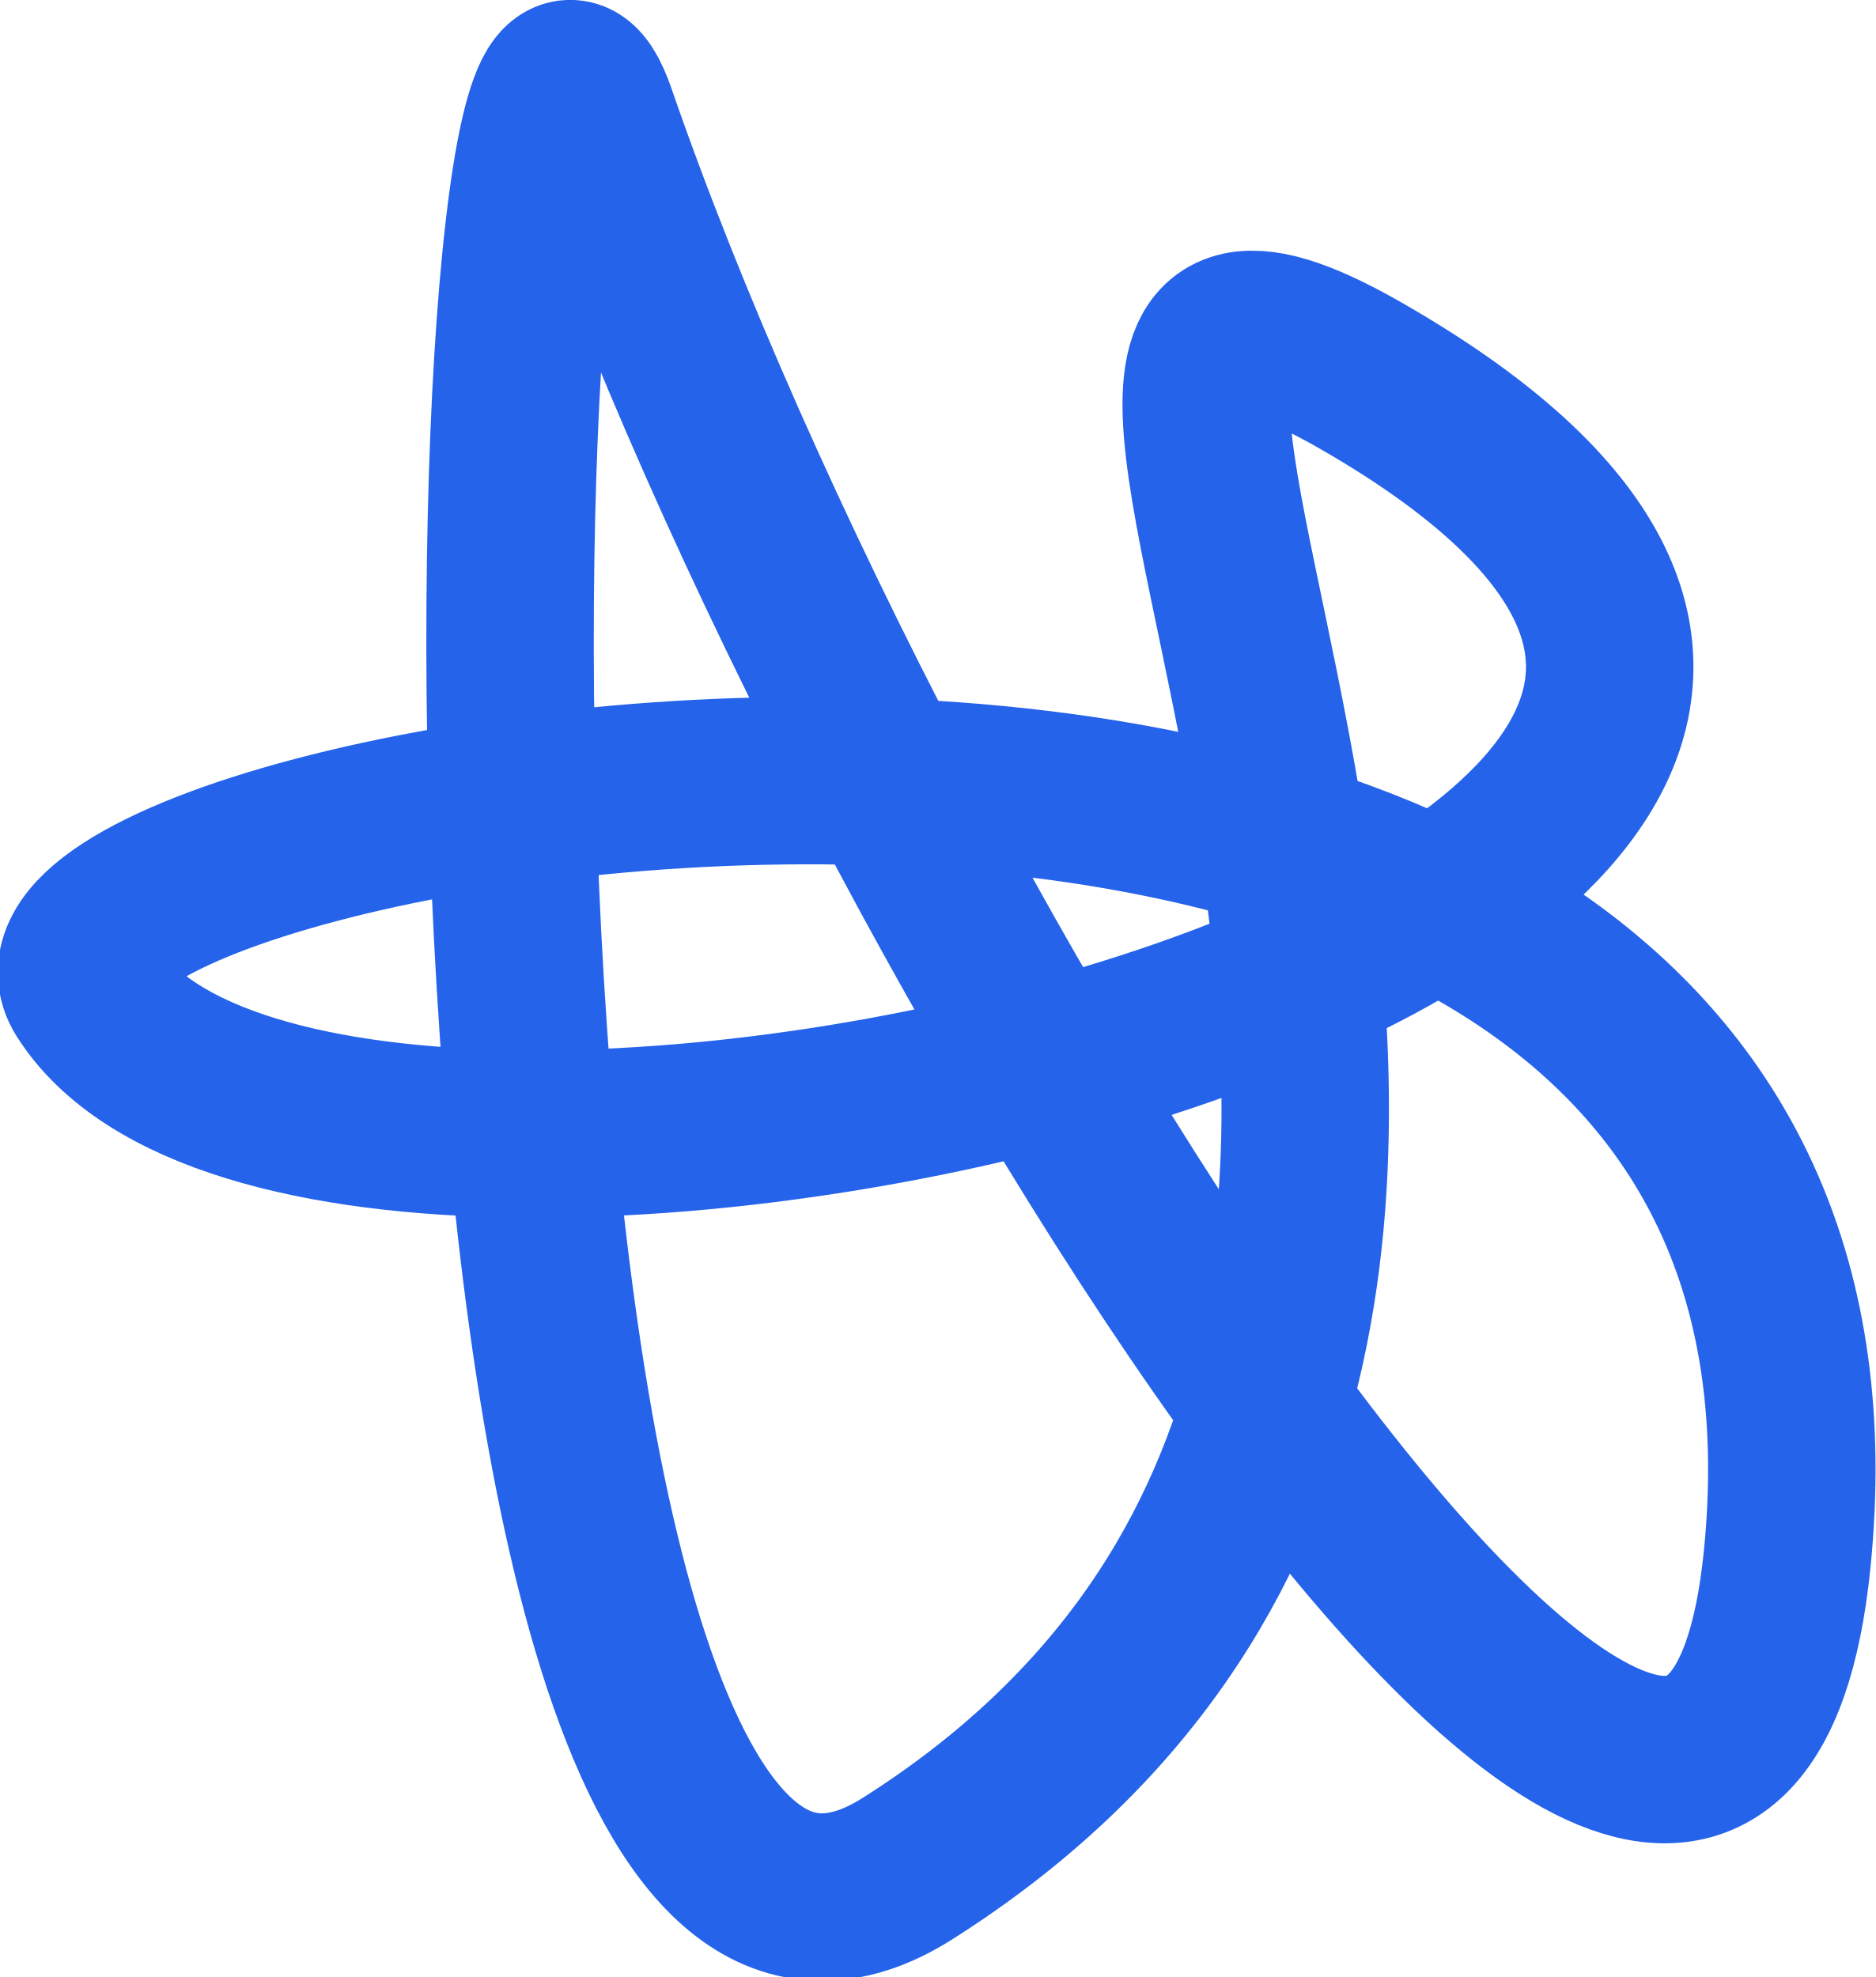
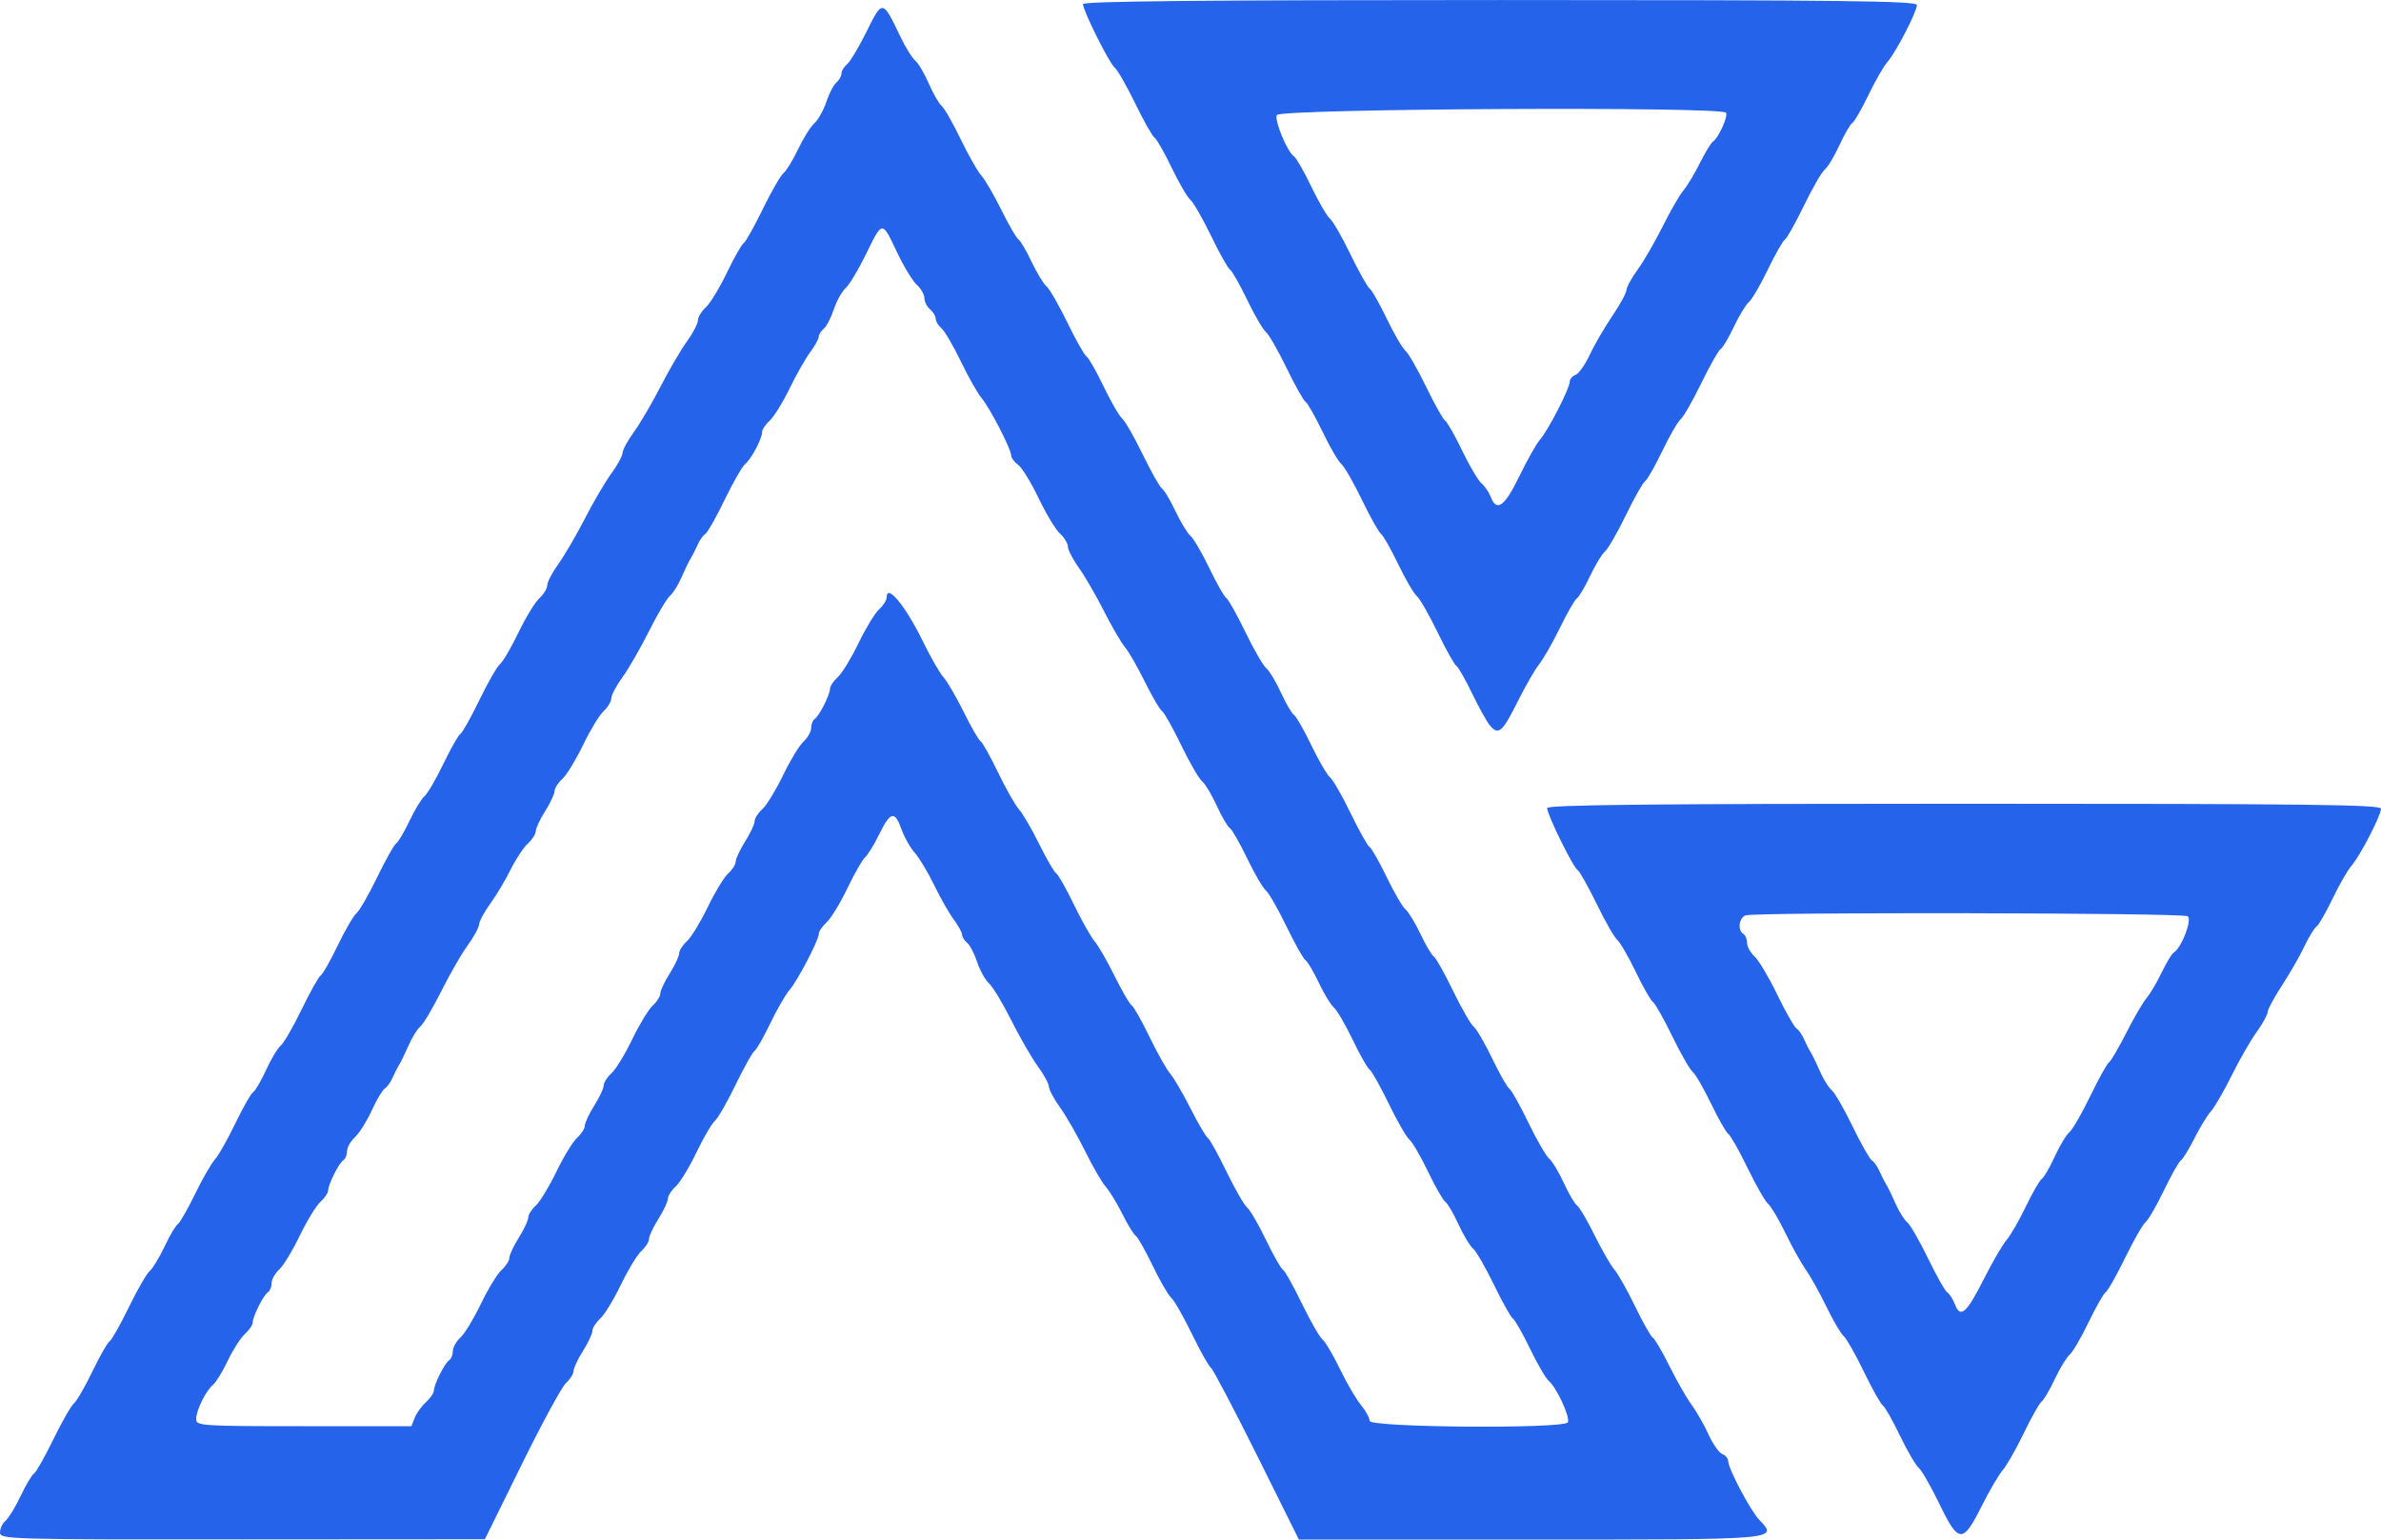
- <svg xmlns="http://www.w3.org/2000/svg" xmlns:xlink="http://www.w3.org/1999/xlink" width="84.579mm" height="89.178mm" viewBox="0 0 84.579 89.178" version="1.1" id="svg1">
-   <defs id="defs1">
-     <linearGradient id="linearGradient7">
-       <stop style="stop-color:#000000;stop-opacity:1;" offset="0" id="stop7" />
-       <stop style="stop-color:#d60000;stop-opacity:0;" offset="1" id="stop8" />
-     </linearGradient>
-     <radialGradient xlink:href="#linearGradient7" id="radialGradient8" cx="0.5" cy="0.5" fx="0.5" fy="0.5" r="0.5" gradientUnits="userSpaceOnUse" />
-   </defs>
-   <g id="layer1" transform="translate(-51.3449,-35.40305)" style="stroke:url(#radialGradient8)" />
-   <path style="opacity:1;fill:none;fill-opacity:0;stroke:#2563eb;stroke-width:7.552;stroke-linecap:butt;stroke-linejoin:miter;stroke-miterlimit:10;stroke-dasharray:none;stroke-dashoffset:0;stroke-opacity:1;paint-order:normal" d="M 3.947,44.735 C 15.046,62.222 103.414,40.968 61.306,16.906 39.423,4.402 80.184,59.432 40.925,84.292 18.558,98.455 21.468,-9.987 26.723,5.242 39.446,42.115 77.39,102.275 80.605,70.337 85.647,20.253 -1.764,35.736 3.947,44.735 Z" id="path3" />
+ <svg xmlns="http://www.w3.org/2000/svg" viewBox="0 0 166.952 107.95" fill="none">
+   <g transform="translate(-17.18275,-66.8248)">
+     <path fill="#2563eb" d="m 17.183,174.278 c 0,-0.273 0.176,-0.643 0.39,-0.821 0.215,-0.178 0.691,-0.96 1.059,-1.737 0.368,-0.777 0.79,-1.488 0.94,-1.58 0.149,-0.092 0.757,-1.167 1.351,-2.388 0.594,-1.221 1.244,-2.356 1.443,-2.522 0.2,-0.166 0.784,-1.176 1.298,-2.244 0.514,-1.068 1.055,-2.017 1.202,-2.108 0.148,-0.091 0.754,-1.165 1.348,-2.386 0.594,-1.221 1.251,-2.363 1.461,-2.536 0.209,-0.174 0.68,-0.949 1.046,-1.723 0.366,-0.774 0.782,-1.479 0.925,-1.567 0.143,-0.088 0.688,-1.039 1.212,-2.113 0.524,-1.074 1.151,-2.166 1.395,-2.427 0.243,-0.261 0.882,-1.39 1.421,-2.509 0.538,-1.119 1.103,-2.112 1.255,-2.205 0.152,-0.094 0.562,-0.795 0.911,-1.559 0.349,-0.764 0.814,-1.537 1.032,-1.718 0.218,-0.181 0.878,-1.324 1.467,-2.54 0.589,-1.216 1.188,-2.283 1.331,-2.372 0.144,-0.089 0.682,-1.035 1.195,-2.104 0.514,-1.068 1.105,-2.085 1.315,-2.258 0.209,-0.174 0.862,-1.31 1.45,-2.526 0.589,-1.216 1.189,-2.284 1.334,-2.374 0.145,-0.09 0.565,-0.799 0.932,-1.576 0.368,-0.777 0.842,-1.557 1.054,-1.733 0.212,-0.176 0.806,-1.194 1.32,-2.263 0.514,-1.068 1.052,-2.015 1.195,-2.104 0.144,-0.089 0.743,-1.156 1.331,-2.372 0.589,-1.216 1.241,-2.353 1.45,-2.526 0.209,-0.174 0.791,-1.17 1.294,-2.215 0.502,-1.045 1.159,-2.122 1.46,-2.394 0.301,-0.272 0.55,-0.684 0.555,-0.917 0.005,-0.232 0.353,-0.898 0.774,-1.48 0.421,-0.582 1.256,-2.011 1.854,-3.175 0.599,-1.164 1.437,-2.593 1.863,-3.175 0.426,-0.582 0.782,-1.237 0.791,-1.455 0.01,-0.218 0.366,-0.873 0.791,-1.455 0.426,-0.582 1.264,-2.011 1.863,-3.175 0.599,-1.164 1.433,-2.593 1.854,-3.175 0.421,-0.582 0.77,-1.248 0.774,-1.48 0.005,-0.232 0.255,-0.645 0.555,-0.917 0.301,-0.272 0.962,-1.359 1.471,-2.416 0.508,-1.057 1.04,-1.993 1.18,-2.08 0.141,-0.087 0.742,-1.157 1.336,-2.379 0.594,-1.221 1.251,-2.363 1.461,-2.536 0.209,-0.174 0.672,-0.933 1.029,-1.687 0.357,-0.754 0.868,-1.57 1.137,-1.813 0.269,-0.243 0.646,-0.918 0.838,-1.5 0.192,-0.582 0.508,-1.19 0.703,-1.351 0.194,-0.161 0.353,-0.443 0.353,-0.625 0,-0.183 0.18,-0.481 0.4,-0.664 0.22,-0.182 0.839,-1.22 1.375,-2.305 1.103,-2.232 1.114,-2.23 2.351,0.362 0.357,0.749 0.83,1.512 1.05,1.695 0.22,0.183 0.647,0.906 0.949,1.606 0.301,0.701 0.707,1.405 0.9,1.566 0.194,0.161 0.792,1.206 1.33,2.323 0.537,1.117 1.191,2.269 1.453,2.56 0.262,0.291 0.898,1.384 1.414,2.428 0.516,1.044 1.052,1.97 1.191,2.056 0.14,0.086 0.553,0.79 0.919,1.564 0.366,0.774 0.837,1.549 1.046,1.723 0.209,0.174 0.867,1.315 1.461,2.536 0.594,1.221 1.201,2.295 1.348,2.386 0.148,0.091 0.689,1.04 1.202,2.108 0.514,1.068 1.098,2.078 1.298,2.244 0.2,0.166 0.849,1.301 1.443,2.522 0.594,1.221 1.202,2.296 1.351,2.388 0.149,0.092 0.572,0.803 0.94,1.58 0.368,0.777 0.842,1.557 1.054,1.733 0.212,0.176 0.806,1.194 1.32,2.263 0.514,1.068 1.052,2.015 1.195,2.104 0.144,0.089 0.743,1.156 1.331,2.372 0.589,1.216 1.248,2.359 1.467,2.54 0.218,0.181 0.682,0.954 1.032,1.718 0.349,0.764 0.759,1.465 0.911,1.559 0.152,0.094 0.697,1.045 1.21,2.113 0.514,1.068 1.105,2.085 1.315,2.258 0.209,0.174 0.862,1.31 1.45,2.526 0.589,1.216 1.188,2.283 1.331,2.372 0.144,0.089 0.682,1.036 1.195,2.104 0.514,1.068 1.108,2.087 1.32,2.263 0.212,0.176 0.686,0.956 1.054,1.733 0.368,0.777 0.787,1.486 0.932,1.576 0.145,0.09 0.746,1.158 1.334,2.374 0.589,1.216 1.241,2.353 1.45,2.526 0.209,0.174 0.801,1.19 1.315,2.258 0.514,1.068 1.052,2.015 1.195,2.104 0.144,0.089 0.743,1.156 1.331,2.372 0.589,1.216 1.248,2.359 1.467,2.54 0.218,0.181 0.682,0.954 1.032,1.718 0.349,0.764 0.764,1.468 0.921,1.565 0.157,0.097 0.707,1.031 1.223,2.075 0.516,1.044 1.145,2.137 1.399,2.428 0.254,0.291 0.905,1.448 1.447,2.57 0.542,1.122 1.103,2.113 1.247,2.202 0.143,0.089 0.668,0.984 1.165,1.991 0.497,1.006 1.19,2.218 1.539,2.693 0.349,0.475 0.886,1.413 1.192,2.086 0.306,0.673 0.742,1.294 0.968,1.381 0.226,0.087 0.413,0.31 0.415,0.497 0.005,0.522 1.543,3.436 2.16,4.093 1.346,1.433 1.649,1.406 -16.013,1.406 h -16.248 l -2.96,-5.949 c -1.628,-3.272 -3.075,-6.019 -3.214,-6.105 -0.139,-0.086 -0.74,-1.156 -1.334,-2.377 -0.594,-1.221 -1.244,-2.356 -1.443,-2.522 -0.2,-0.166 -0.784,-1.176 -1.298,-2.244 -0.514,-1.068 -1.048,-2.013 -1.187,-2.098 -0.139,-0.086 -0.563,-0.776 -0.942,-1.535 -0.38,-0.758 -0.903,-1.617 -1.164,-1.908 -0.261,-0.291 -0.916,-1.422 -1.456,-2.514 -0.54,-1.091 -1.326,-2.461 -1.747,-3.043 -0.42,-0.582 -0.772,-1.237 -0.782,-1.455 -0.01,-0.218 -0.366,-0.873 -0.791,-1.455 -0.426,-0.582 -1.257,-2.024 -1.848,-3.205 -0.591,-1.18 -1.292,-2.343 -1.558,-2.584 -0.266,-0.24 -0.64,-0.913 -0.832,-1.495 -0.192,-0.582 -0.508,-1.19 -0.703,-1.351 -0.194,-0.161 -0.353,-0.416 -0.353,-0.567 0,-0.15 -0.271,-0.642 -0.602,-1.092 -0.331,-0.45 -0.947,-1.533 -1.368,-2.406 -0.421,-0.873 -1.029,-1.885 -1.351,-2.249 -0.322,-0.364 -0.743,-1.108 -0.934,-1.654 -0.463,-1.317 -0.775,-1.247 -1.56,0.353 -0.361,0.735 -0.805,1.461 -0.987,1.612 -0.182,0.151 -0.742,1.129 -1.244,2.174 -0.502,1.045 -1.159,2.122 -1.46,2.394 -0.301,0.272 -0.546,0.633 -0.546,0.802 0,0.442 -1.502,3.315 -2.07,3.96 -0.264,0.3 -0.865,1.346 -1.335,2.324 -0.47,0.978 -0.968,1.848 -1.106,1.934 -0.138,0.086 -0.733,1.15 -1.322,2.366 -0.589,1.216 -1.241,2.353 -1.45,2.526 -0.209,0.174 -0.791,1.17 -1.294,2.215 -0.502,1.045 -1.159,2.122 -1.46,2.394 -0.301,0.272 -0.546,0.657 -0.546,0.856 0,0.199 -0.298,0.833 -0.661,1.409 -0.364,0.576 -0.661,1.21 -0.661,1.409 0,0.199 -0.239,0.578 -0.531,0.842 -0.292,0.265 -0.939,1.329 -1.438,2.366 -0.499,1.037 -1.152,2.107 -1.453,2.379 -0.301,0.272 -0.546,0.657 -0.546,0.856 0,0.199 -0.298,0.833 -0.661,1.409 -0.364,0.576 -0.661,1.21 -0.661,1.409 0,0.199 -0.238,0.576 -0.528,0.839 -0.291,0.263 -1.69,2.836 -3.109,5.718 l -2.581,5.24 -16.999,0.011 c -16.458,0.011 -16.999,-0.005 -16.999,-0.485 z m 29.08,-8.036 c 0.125,-0.327 0.479,-0.822 0.787,-1.099 0.308,-0.277 0.56,-0.646 0.56,-0.819 0,-0.423 0.764,-1.935 1.075,-2.127 0.136,-0.084 0.248,-0.366 0.248,-0.626 0,-0.26 0.239,-0.689 0.531,-0.953 0.292,-0.265 0.939,-1.329 1.438,-2.366 0.499,-1.037 1.152,-2.107 1.453,-2.379 0.301,-0.272 0.546,-0.657 0.546,-0.856 0,-0.199 0.298,-0.833 0.661,-1.409 0.364,-0.576 0.661,-1.21 0.661,-1.409 0,-0.199 0.239,-0.578 0.531,-0.842 0.292,-0.265 0.939,-1.329 1.438,-2.366 0.499,-1.037 1.152,-2.107 1.453,-2.379 0.301,-0.272 0.546,-0.657 0.546,-0.856 0,-0.199 0.298,-0.833 0.661,-1.409 0.364,-0.576 0.661,-1.21 0.661,-1.409 0,-0.199 0.246,-0.584 0.546,-0.856 0.301,-0.272 0.954,-1.343 1.453,-2.379 0.499,-1.037 1.146,-2.101 1.438,-2.366 0.292,-0.265 0.531,-0.643 0.531,-0.842 0,-0.199 0.298,-0.833 0.661,-1.409 0.364,-0.576 0.661,-1.21 0.661,-1.409 0,-0.199 0.246,-0.584 0.546,-0.856 0.301,-0.272 0.954,-1.343 1.453,-2.379 0.499,-1.037 1.146,-2.101 1.438,-2.366 0.292,-0.265 0.531,-0.643 0.531,-0.842 0,-0.199 0.298,-0.833 0.661,-1.409 0.364,-0.576 0.661,-1.21 0.661,-1.409 0,-0.199 0.246,-0.584 0.546,-0.856 0.301,-0.272 0.954,-1.343 1.453,-2.379 0.499,-1.037 1.146,-2.101 1.438,-2.366 0.292,-0.265 0.531,-0.694 0.531,-0.953 0,-0.26 0.112,-0.541 0.248,-0.626 0.311,-0.192 1.075,-1.704 1.075,-2.127 0,-0.173 0.246,-0.538 0.546,-0.81 0.301,-0.272 0.954,-1.343 1.453,-2.379 0.499,-1.037 1.146,-2.101 1.438,-2.366 0.292,-0.265 0.531,-0.641 0.531,-0.837 0,-1.017 1.333,0.6 2.544,3.084 0.532,1.091 1.181,2.223 1.443,2.514 0.262,0.291 0.898,1.384 1.414,2.428 0.516,1.044 1.048,1.967 1.183,2.051 0.135,0.084 0.69,1.074 1.232,2.202 0.543,1.128 1.201,2.288 1.463,2.579 0.262,0.291 0.898,1.384 1.414,2.428 0.516,1.044 1.055,1.972 1.198,2.06 0.143,0.089 0.704,1.08 1.247,2.202 0.542,1.122 1.194,2.279 1.447,2.57 0.254,0.291 0.883,1.384 1.399,2.428 0.516,1.044 1.055,1.972 1.198,2.06 0.143,0.089 0.704,1.08 1.247,2.202 0.542,1.123 1.192,2.279 1.445,2.57 0.252,0.291 0.896,1.392 1.431,2.448 0.535,1.055 1.079,1.985 1.211,2.066 0.131,0.081 0.72,1.142 1.309,2.358 0.589,1.216 1.241,2.353 1.45,2.526 0.209,0.174 0.801,1.19 1.315,2.258 0.514,1.068 1.052,2.015 1.195,2.104 0.144,0.089 0.743,1.156 1.331,2.372 0.589,1.216 1.239,2.351 1.445,2.522 0.206,0.171 0.757,1.104 1.224,2.073 0.467,0.969 1.127,2.099 1.466,2.51 0.339,0.411 0.616,0.917 0.616,1.124 0,0.469 13.607,0.572 13.895,0.105 0.196,-0.318 -0.783,-2.451 -1.336,-2.91 -0.208,-0.173 -0.799,-1.189 -1.313,-2.257 -0.514,-1.068 -1.052,-2.015 -1.195,-2.104 -0.144,-0.089 -0.743,-1.156 -1.331,-2.372 -0.589,-1.216 -1.248,-2.359 -1.467,-2.54 -0.218,-0.181 -0.682,-0.954 -1.032,-1.718 -0.349,-0.764 -0.759,-1.465 -0.911,-1.559 -0.152,-0.094 -0.697,-1.045 -1.21,-2.113 -0.514,-1.068 -1.105,-2.085 -1.315,-2.258 -0.209,-0.174 -0.862,-1.31 -1.45,-2.526 -0.589,-1.216 -1.188,-2.283 -1.331,-2.372 -0.144,-0.089 -0.682,-1.035 -1.195,-2.104 -0.514,-1.068 -1.108,-2.087 -1.32,-2.263 -0.212,-0.176 -0.686,-0.956 -1.054,-1.733 -0.368,-0.777 -0.787,-1.486 -0.932,-1.576 -0.145,-0.09 -0.746,-1.158 -1.334,-2.374 -0.589,-1.216 -1.241,-2.353 -1.45,-2.526 -0.209,-0.174 -0.801,-1.19 -1.315,-2.258 -0.514,-1.068 -1.059,-2.019 -1.21,-2.113 -0.152,-0.094 -0.562,-0.795 -0.911,-1.559 -0.349,-0.764 -0.814,-1.537 -1.032,-1.718 -0.218,-0.181 -0.878,-1.324 -1.467,-2.54 -0.589,-1.216 -1.192,-2.286 -1.34,-2.378 -0.149,-0.092 -0.692,-1.022 -1.208,-2.066 -0.516,-1.044 -1.144,-2.137 -1.396,-2.428 -0.252,-0.291 -0.911,-1.422 -1.464,-2.514 -0.553,-1.091 -1.347,-2.461 -1.764,-3.043 -0.417,-0.582 -0.763,-1.248 -0.768,-1.48 -0.005,-0.232 -0.255,-0.645 -0.555,-0.917 -0.301,-0.272 -0.976,-1.392 -1.501,-2.488 -0.525,-1.097 -1.172,-2.149 -1.438,-2.34 -0.266,-0.19 -0.485,-0.488 -0.486,-0.661 -0.005,-0.449 -1.52,-3.382 -2.076,-4.017 -0.256,-0.293 -0.904,-1.44 -1.44,-2.548 -0.536,-1.109 -1.153,-2.165 -1.373,-2.348 -0.22,-0.182 -0.4,-0.481 -0.4,-0.664 0,-0.183 -0.179,-0.48 -0.397,-0.661 -0.218,-0.181 -0.397,-0.534 -0.397,-0.785 0,-0.251 -0.242,-0.675 -0.538,-0.943 -0.296,-0.268 -0.921,-1.298 -1.389,-2.289 -1.051,-2.224 -1.009,-2.227 -2.167,0.147 -0.523,1.073 -1.167,2.147 -1.431,2.385 -0.264,0.239 -0.636,0.91 -0.828,1.492 -0.192,0.582 -0.508,1.19 -0.703,1.351 -0.194,0.161 -0.353,0.416 -0.353,0.567 0,0.15 -0.273,0.642 -0.607,1.092 -0.334,0.45 -0.986,1.601 -1.449,2.558 -0.463,0.956 -1.083,1.957 -1.378,2.224 -0.295,0.267 -0.536,0.627 -0.536,0.8 0,0.465 -0.747,1.881 -1.184,2.243 -0.209,0.173 -0.861,1.31 -1.45,2.526 -0.589,1.216 -1.196,2.289 -1.351,2.384 -0.154,0.096 -0.392,0.43 -0.529,0.743 -0.136,0.313 -0.357,0.748 -0.491,0.966 -0.134,0.218 -0.429,0.827 -0.657,1.353 -0.228,0.526 -0.59,1.101 -0.804,1.279 -0.215,0.178 -0.877,1.296 -1.471,2.484 -0.595,1.188 -1.429,2.636 -1.855,3.218 -0.426,0.582 -0.778,1.248 -0.783,1.48 -0.005,0.232 -0.248,0.638 -0.54,0.903 -0.292,0.265 -0.939,1.329 -1.438,2.366 -0.499,1.037 -1.152,2.107 -1.453,2.379 -0.301,0.272 -0.546,0.657 -0.546,0.856 0,0.199 -0.298,0.833 -0.661,1.409 -0.364,0.576 -0.661,1.21 -0.661,1.409 0,0.199 -0.247,0.585 -0.55,0.858 -0.302,0.274 -0.846,1.096 -1.208,1.827 -0.362,0.731 -1.004,1.806 -1.426,2.388 -0.422,0.582 -0.775,1.237 -0.785,1.455 -0.01,0.218 -0.366,0.873 -0.791,1.455 -0.426,0.582 -1.26,2.03 -1.855,3.218 -0.595,1.188 -1.257,2.306 -1.471,2.484 -0.215,0.178 -0.576,0.754 -0.804,1.279 -0.228,0.526 -0.523,1.134 -0.657,1.353 -0.134,0.218 -0.355,0.653 -0.491,0.966 -0.136,0.313 -0.381,0.652 -0.543,0.752 -0.163,0.101 -0.578,0.8 -0.924,1.555 -0.345,0.755 -0.874,1.595 -1.176,1.868 -0.301,0.273 -0.548,0.709 -0.548,0.968 0,0.26 -0.112,0.541 -0.248,0.626 -0.311,0.192 -1.075,1.704 -1.075,2.127 0,0.173 -0.246,0.538 -0.546,0.81 -0.301,0.272 -0.954,1.343 -1.453,2.379 -0.499,1.037 -1.146,2.101 -1.438,2.366 -0.292,0.265 -0.531,0.694 -0.531,0.953 0,0.26 -0.112,0.541 -0.248,0.626 -0.311,0.192 -1.075,1.704 -1.075,2.127 0,0.173 -0.247,0.539 -0.55,0.813 -0.302,0.274 -0.841,1.113 -1.197,1.866 -0.356,0.753 -0.821,1.512 -1.032,1.688 -0.509,0.422 -1.19,1.808 -1.19,2.421 0,0.464 0.386,0.489 7.547,0.489 h 7.547 z m 106.919,6.058 c -0.597,-1.233 -1.257,-2.385 -1.466,-2.558 -0.209,-0.174 -0.801,-1.19 -1.315,-2.258 -0.514,-1.068 -1.052,-2.015 -1.195,-2.104 -0.144,-0.089 -0.743,-1.156 -1.331,-2.372 -0.589,-1.216 -1.228,-2.342 -1.421,-2.502 -0.193,-0.16 -0.74,-1.093 -1.215,-2.073 -0.475,-0.98 -1.121,-2.139 -1.435,-2.576 -0.314,-0.437 -0.953,-1.583 -1.42,-2.548 -0.467,-0.965 -1.015,-1.892 -1.217,-2.059 -0.202,-0.168 -0.853,-1.304 -1.447,-2.525 -0.594,-1.221 -1.201,-2.295 -1.348,-2.386 -0.147,-0.091 -0.689,-1.04 -1.202,-2.108 -0.514,-1.068 -1.098,-2.078 -1.298,-2.244 -0.2,-0.166 -0.849,-1.301 -1.443,-2.522 -0.594,-1.221 -1.201,-2.295 -1.348,-2.386 -0.148,-0.091 -0.689,-1.04 -1.202,-2.108 -0.514,-1.068 -1.098,-2.078 -1.298,-2.244 -0.2,-0.166 -0.849,-1.301 -1.443,-2.522 -0.594,-1.221 -1.201,-2.295 -1.348,-2.386 -0.314,-0.194 -2.127,-3.888 -2.127,-4.334 0,-0.226 7.453,-0.303 29.236,-0.303 24.006,0 29.236,0.062 29.236,0.348 0,0.474 -1.475,3.327 -2.07,4.001 -0.264,0.3 -0.865,1.346 -1.335,2.324 -0.47,0.978 -0.974,1.852 -1.12,1.942 -0.146,0.09 -0.529,0.719 -0.852,1.397 -0.322,0.678 -1.031,1.912 -1.574,2.741 -0.543,0.83 -0.992,1.663 -0.997,1.852 -0.005,0.189 -0.353,0.82 -0.773,1.402 -0.42,0.582 -1.206,1.951 -1.747,3.043 -0.54,1.091 -1.195,2.223 -1.456,2.514 -0.261,0.291 -0.784,1.15 -1.164,1.908 -0.38,0.758 -0.804,1.449 -0.942,1.535 -0.139,0.086 -0.673,1.03 -1.187,2.098 -0.514,1.068 -1.098,2.078 -1.298,2.244 -0.2,0.166 -0.849,1.301 -1.443,2.522 -0.594,1.221 -1.201,2.295 -1.348,2.386 -0.148,0.091 -0.689,1.04 -1.202,2.108 -0.514,1.068 -1.108,2.087 -1.32,2.263 -0.212,0.176 -0.686,0.956 -1.054,1.733 -0.368,0.777 -0.783,1.484 -0.923,1.57 -0.14,0.086 -0.698,1.076 -1.24,2.198 -0.542,1.123 -1.21,2.296 -1.484,2.607 -0.274,0.311 -0.936,1.442 -1.471,2.512 -1.324,2.647 -1.617,2.634 -2.954,-0.128 z m 3.094,-15.768 c 0.612,-1.212 1.335,-2.455 1.606,-2.763 0.271,-0.307 0.877,-1.359 1.347,-2.337 0.47,-0.978 0.974,-1.852 1.121,-1.943 0.147,-0.091 0.553,-0.79 0.902,-1.553 0.349,-0.764 0.814,-1.537 1.032,-1.718 0.218,-0.181 0.878,-1.324 1.467,-2.54 0.589,-1.216 1.177,-2.277 1.309,-2.358 0.131,-0.081 0.676,-1.011 1.211,-2.066 0.535,-1.055 1.176,-2.157 1.426,-2.448 0.25,-0.291 0.724,-1.092 1.054,-1.78 0.33,-0.688 0.712,-1.321 0.85,-1.406 0.558,-0.345 1.318,-2.331 0.975,-2.549 -0.383,-0.243 -30.373,-0.299 -31.001,-0.058 -0.465,0.178 -0.567,1.039 -0.154,1.295 0.146,0.09 0.265,0.376 0.265,0.636 0,0.26 0.236,0.686 0.524,0.947 0.288,0.261 1.003,1.463 1.588,2.671 0.585,1.208 1.19,2.275 1.344,2.37 0.154,0.096 0.392,0.43 0.529,0.743 0.136,0.313 0.357,0.748 0.491,0.966 0.134,0.218 0.429,0.827 0.657,1.353 0.228,0.526 0.59,1.101 0.804,1.279 0.215,0.178 0.872,1.319 1.46,2.534 0.589,1.216 1.196,2.289 1.351,2.384 0.154,0.096 0.392,0.43 0.529,0.743 0.136,0.313 0.357,0.748 0.491,0.966 0.134,0.218 0.429,0.827 0.657,1.353 0.228,0.526 0.59,1.101 0.804,1.279 0.215,0.178 0.872,1.319 1.46,2.534 0.589,1.216 1.196,2.289 1.351,2.384 0.154,0.096 0.393,0.469 0.531,0.831 0.385,1.012 0.812,0.641 2.021,-1.753 z m -34.62,-38.835 c -0.217,-0.258 -0.78,-1.27 -1.25,-2.248 -0.47,-0.978 -0.968,-1.848 -1.107,-1.934 -0.138,-0.086 -0.733,-1.15 -1.322,-2.366 -0.589,-1.216 -1.241,-2.353 -1.45,-2.526 -0.209,-0.174 -0.801,-1.19 -1.315,-2.258 -0.514,-1.068 -1.052,-2.015 -1.195,-2.104 -0.144,-0.089 -0.743,-1.156 -1.331,-2.372 -0.589,-1.216 -1.241,-2.353 -1.45,-2.526 -0.209,-0.174 -0.801,-1.19 -1.315,-2.258 -0.514,-1.068 -1.052,-2.015 -1.195,-2.104 -0.144,-0.089 -0.743,-1.156 -1.331,-2.372 -0.589,-1.216 -1.241,-2.353 -1.45,-2.526 -0.209,-0.174 -0.801,-1.19 -1.315,-2.258 -0.514,-1.068 -1.052,-2.015 -1.195,-2.104 -0.144,-0.089 -0.743,-1.156 -1.331,-2.372 -0.589,-1.216 -1.241,-2.353 -1.45,-2.526 -0.209,-0.174 -0.801,-1.19 -1.315,-2.258 -0.514,-1.068 -1.055,-2.017 -1.202,-2.108 -0.148,-0.091 -0.754,-1.165 -1.348,-2.386 -0.594,-1.221 -1.244,-2.356 -1.443,-2.522 -0.395,-0.328 -2.225,-3.994 -2.225,-4.457 0,-0.202 8.509,-0.285 29.236,-0.285 24.006,0 29.236,0.062 29.236,0.348 0,0.474 -1.475,3.327 -2.07,4.001 -0.264,0.3 -0.865,1.346 -1.335,2.324 -0.47,0.978 -0.974,1.852 -1.121,1.943 -0.147,0.091 -0.553,0.79 -0.902,1.553 -0.349,0.764 -0.814,1.537 -1.032,1.718 -0.218,0.181 -0.878,1.324 -1.467,2.54 -0.589,1.216 -1.188,2.283 -1.331,2.372 -0.144,0.089 -0.682,1.035 -1.195,2.104 -0.514,1.068 -1.108,2.087 -1.32,2.263 -0.212,0.176 -0.686,0.956 -1.054,1.733 -0.368,0.777 -0.79,1.488 -0.94,1.58 -0.149,0.092 -0.757,1.167 -1.351,2.388 -0.594,1.221 -1.244,2.356 -1.443,2.522 -0.2,0.166 -0.784,1.176 -1.298,2.244 -0.514,1.068 -1.055,2.017 -1.202,2.108 -0.148,0.091 -0.754,1.165 -1.348,2.386 -0.594,1.221 -1.251,2.363 -1.461,2.536 -0.209,0.174 -0.68,0.949 -1.046,1.723 -0.366,0.774 -0.782,1.479 -0.925,1.567 -0.143,0.088 -0.676,1.014 -1.185,2.058 -0.509,1.044 -1.165,2.194 -1.457,2.557 -0.292,0.363 -0.972,1.543 -1.51,2.622 -1.07,2.146 -1.348,2.387 -1.941,1.682 z m 2.057,-17.469 c 0.545,-1.128 1.2,-2.29 1.457,-2.583 0.57,-0.652 2.071,-3.573 2.076,-4.04 0.002,-0.186 0.189,-0.41 0.415,-0.497 0.226,-0.087 0.667,-0.708 0.978,-1.381 0.312,-0.673 1.02,-1.892 1.573,-2.71 0.553,-0.818 1.01,-1.651 1.015,-1.852 0.005,-0.201 0.355,-0.841 0.779,-1.423 0.424,-0.582 1.216,-1.951 1.761,-3.043 0.545,-1.091 1.198,-2.223 1.45,-2.514 0.253,-0.291 0.77,-1.15 1.149,-1.908 0.38,-0.758 0.798,-1.445 0.929,-1.527 0.38,-0.235 1.072,-1.766 0.914,-2.021 -0.28,-0.453 -31.328,-0.29 -31.503,0.165 -0.162,0.421 0.759,2.62 1.216,2.902 0.148,0.092 0.69,1.041 1.204,2.109 0.514,1.068 1.105,2.085 1.315,2.258 0.209,0.174 0.862,1.31 1.45,2.526 0.589,1.216 1.188,2.283 1.331,2.372 0.144,0.089 0.682,1.035 1.195,2.104 0.514,1.068 1.105,2.085 1.315,2.258 0.209,0.174 0.862,1.311 1.45,2.526 0.589,1.216 1.188,2.283 1.331,2.372 0.144,0.089 0.682,1.035 1.195,2.104 0.514,1.068 1.123,2.099 1.354,2.291 0.231,0.192 0.523,0.621 0.65,0.954 0.411,1.08 0.977,0.671 1.999,-1.444 z" />
+   </g>
</svg>
